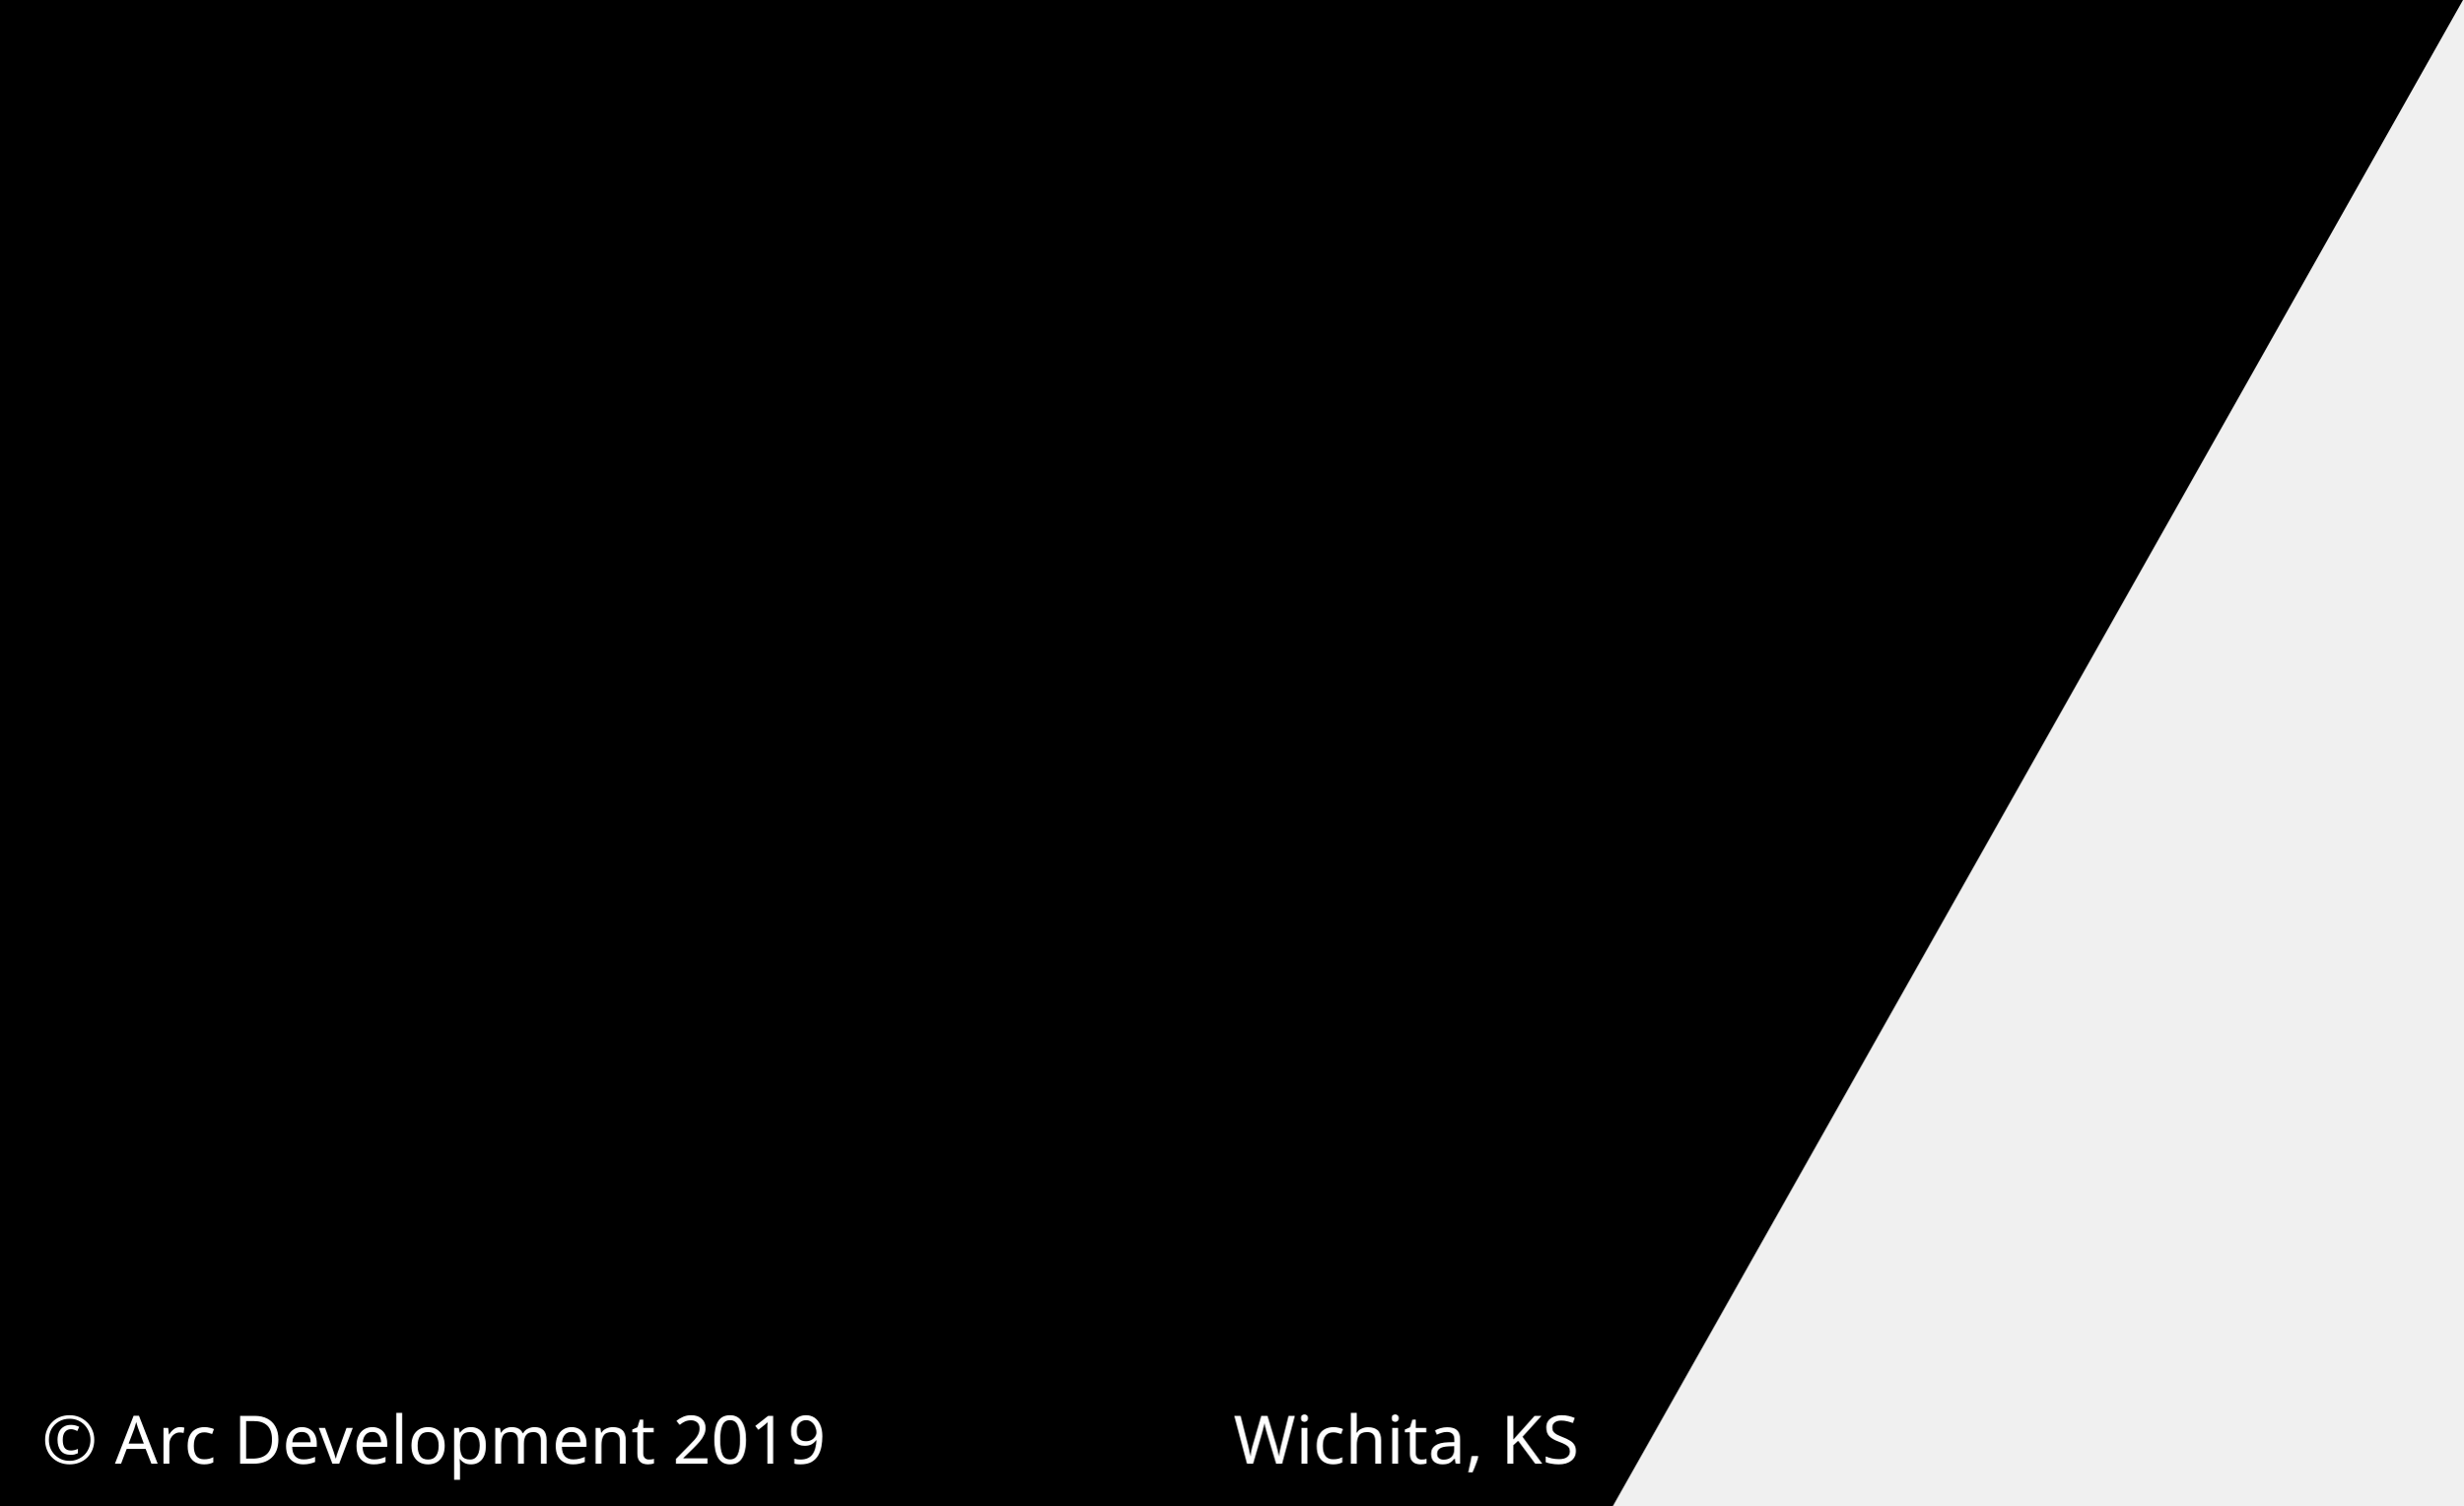
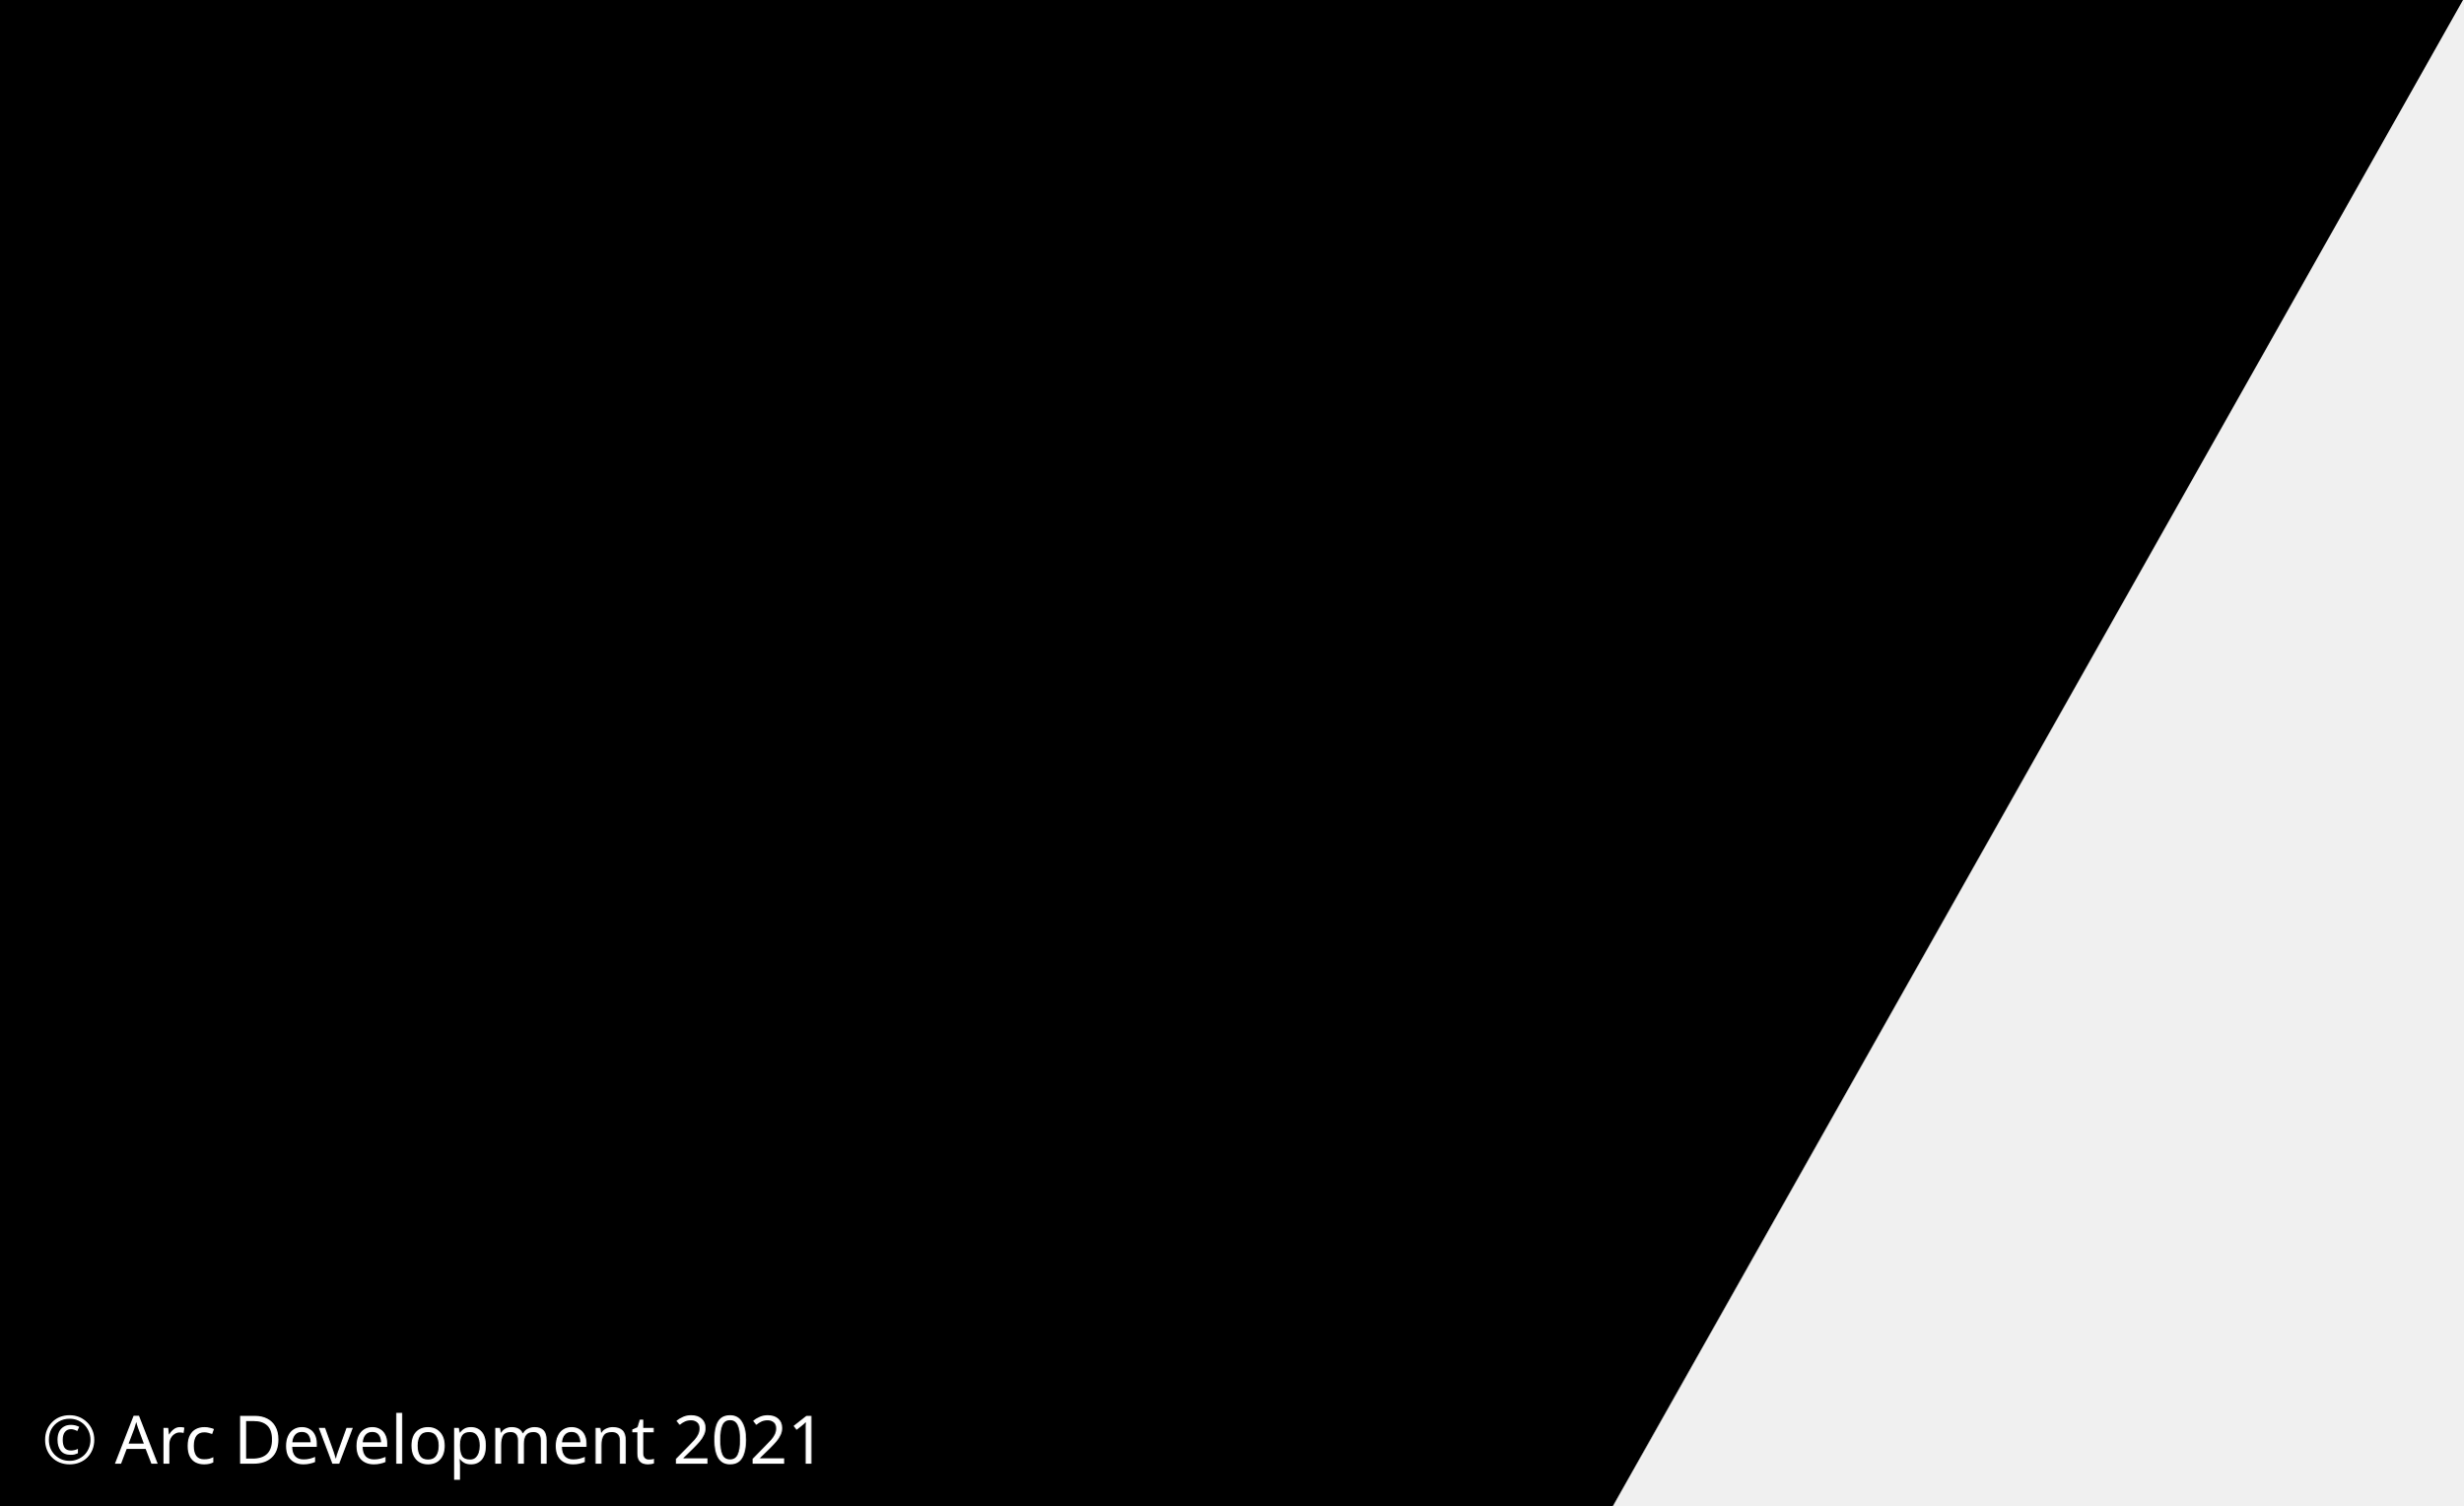
<svg xmlns="http://www.w3.org/2000/svg" id="Layer_1" viewBox="0 0 294.4 180">
  <style>.st1{fill:#fff}.st2{font-family:'ArialMT'}.st3{font-size:8px}</style>
  <path d="M294.4 0L166.3 227H-4V0z" />
  <path fill="none" d="M111-24v376" />
-   <text transform="translate(5 175)" class="st1 st2 st3">© Arc Development 2019</text>
-   <text transform="translate(147.442 175)" class="st1 st2 st3">Wichita, KS</text>
+   <text transform="translate(5 175)" class="st1 st2 st3">© Arc Development 2021</text>
</svg>
